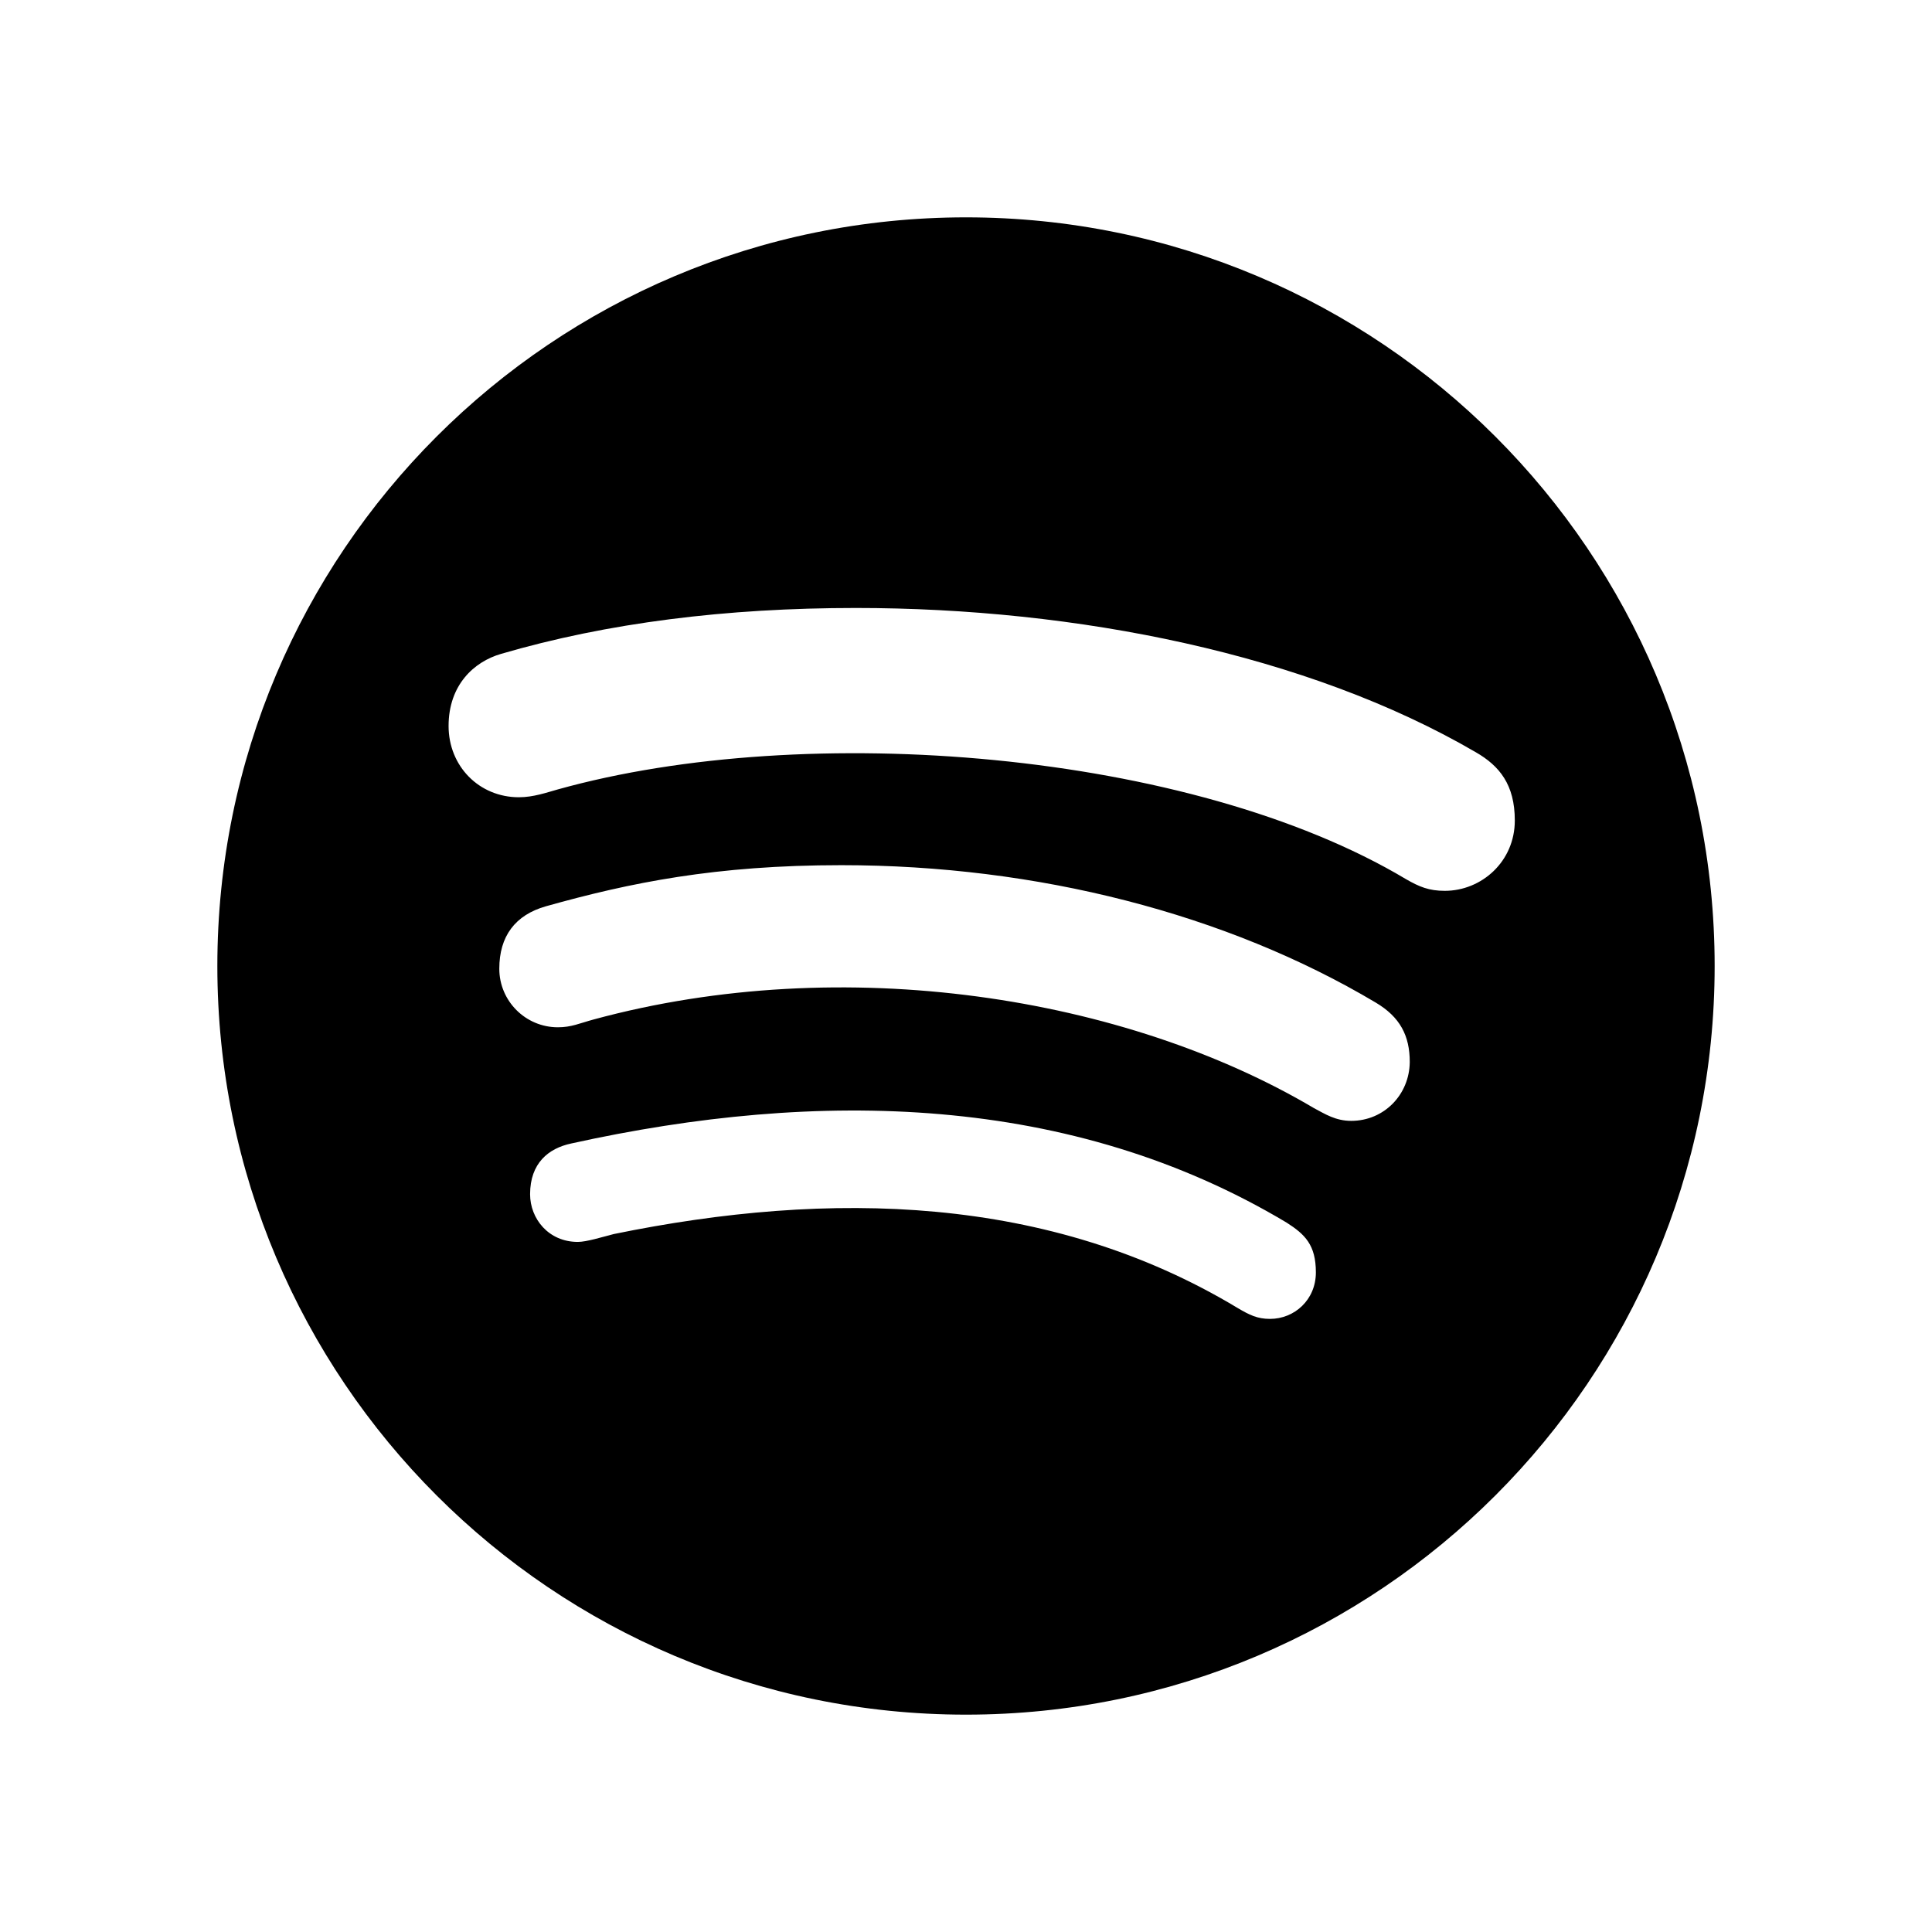
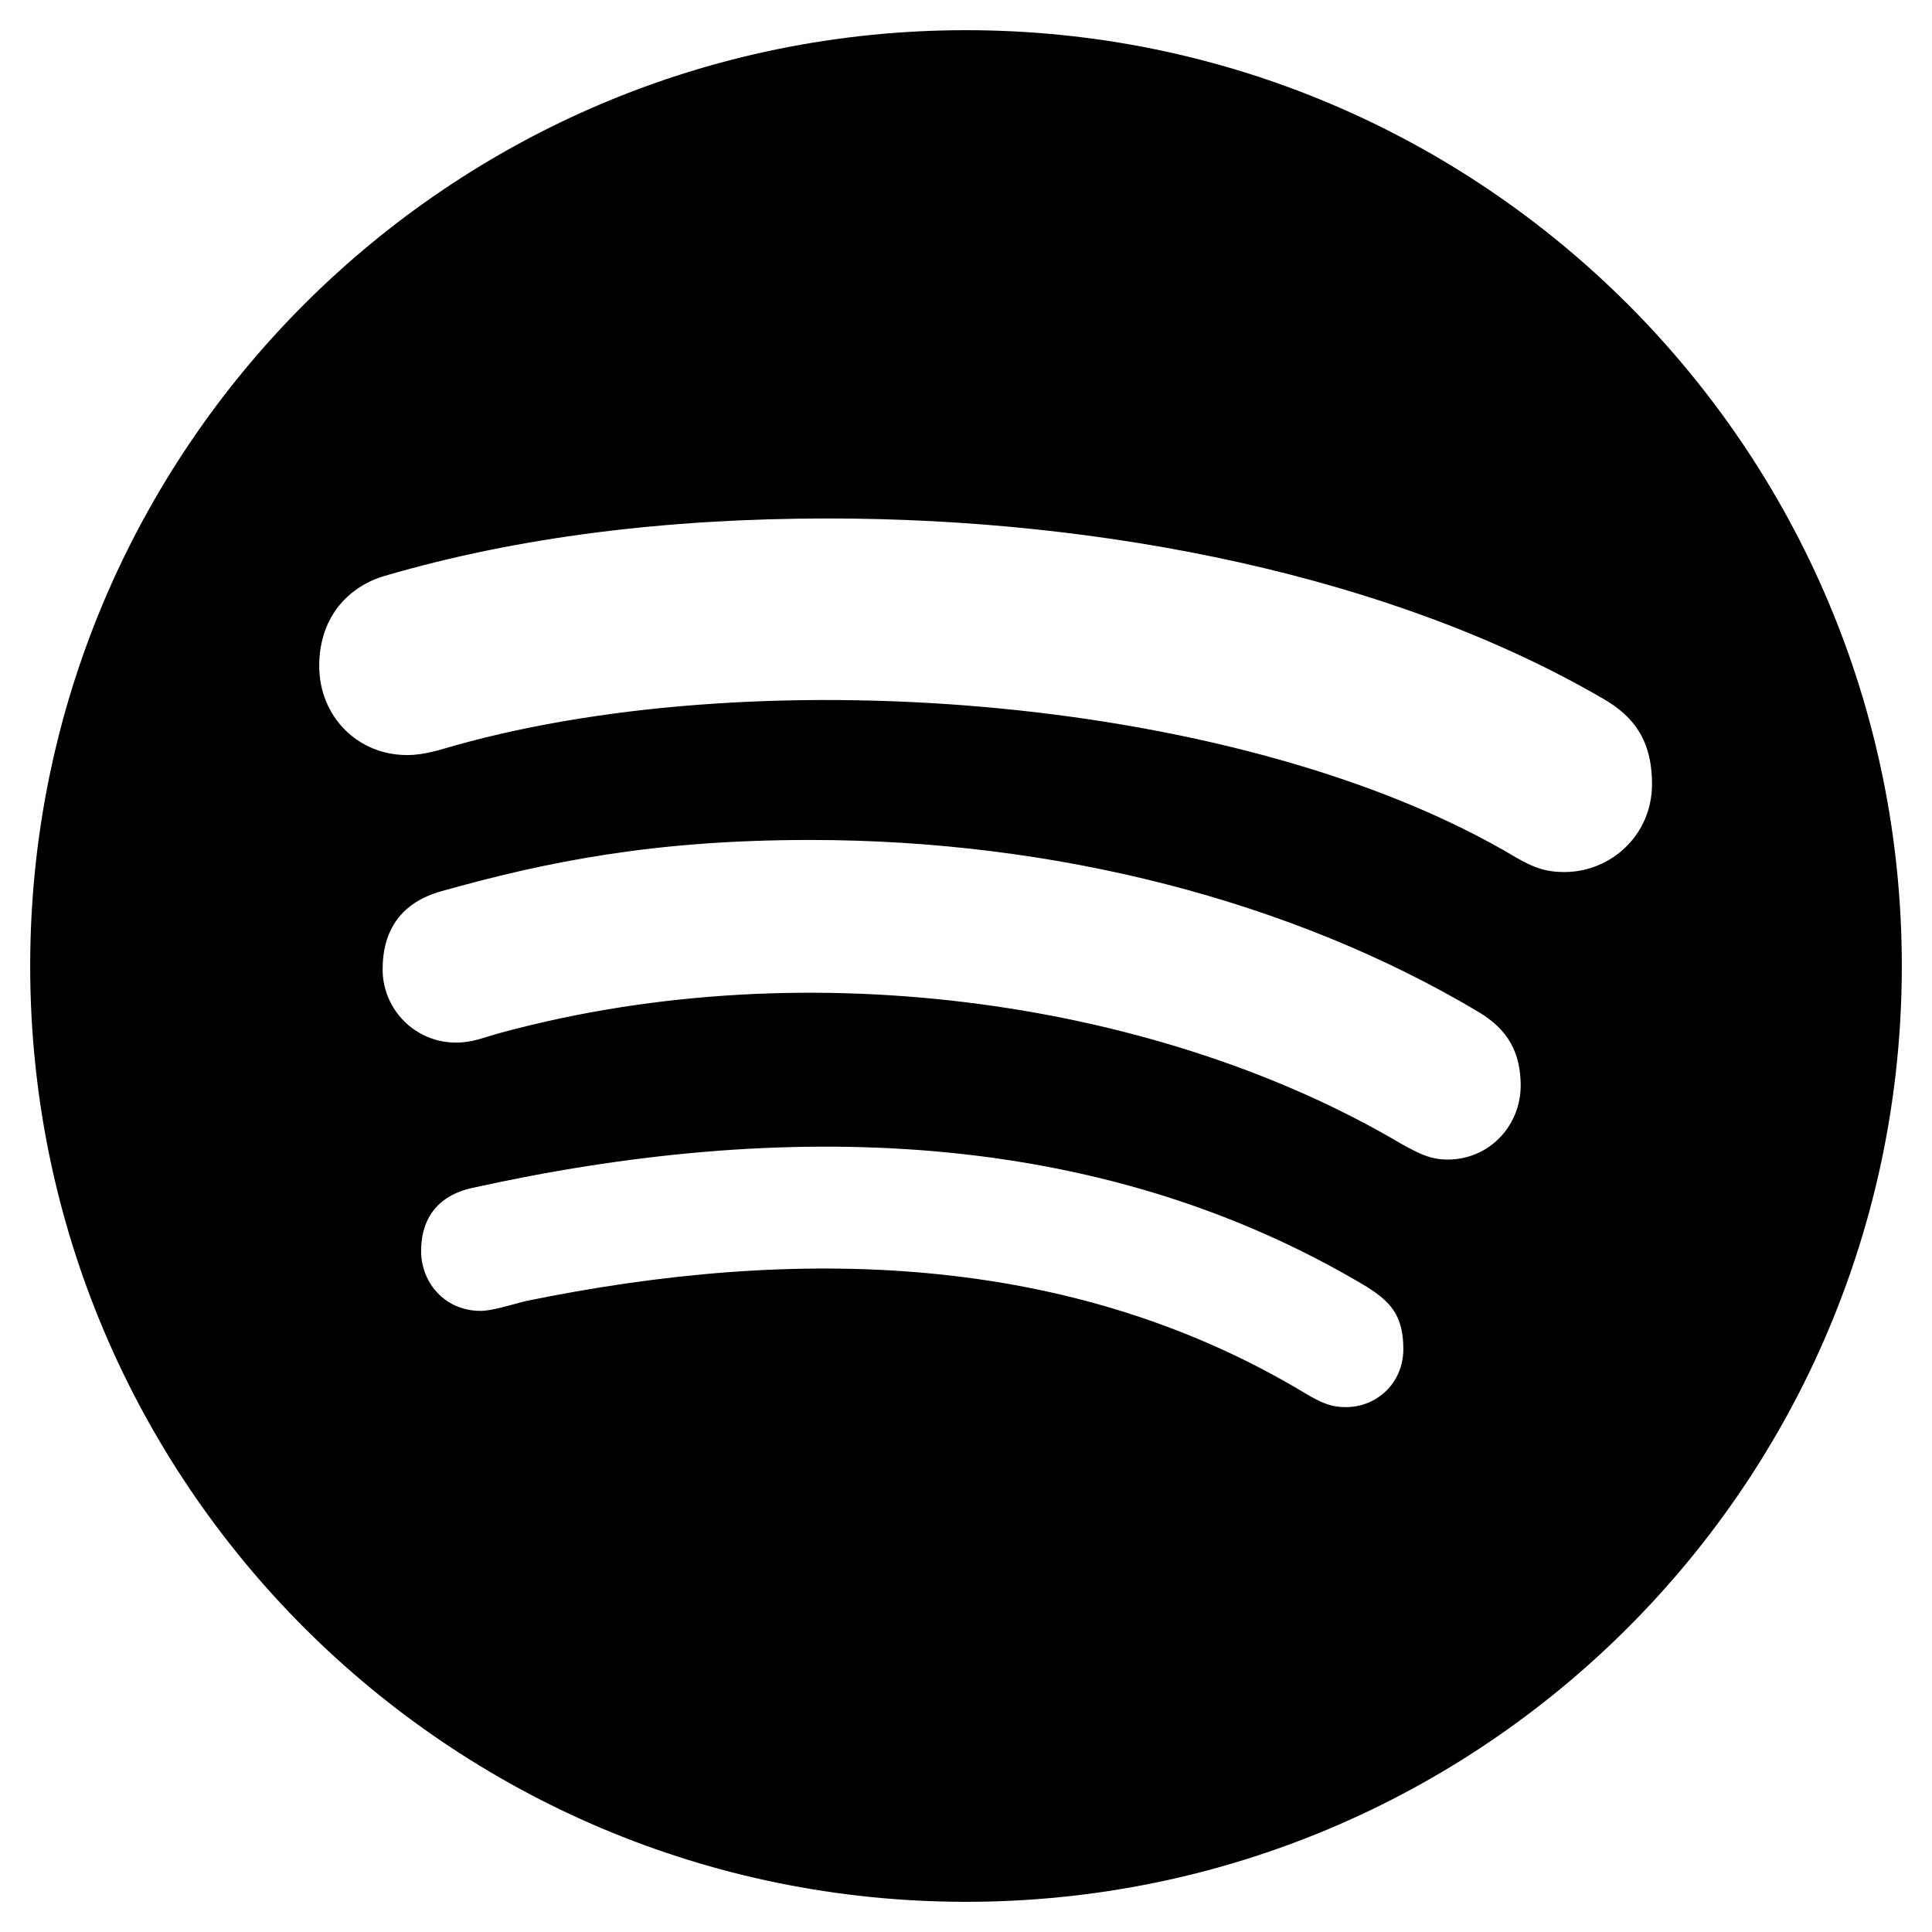
- <svg xmlns="http://www.w3.org/2000/svg" viewBox="0 0 640 640" height="1.25em">
+ <svg xmlns="http://www.w3.org/2000/svg" viewBox="64 64 512 512" height="1.5em">
  <path fill="currentColor" d="M320 72C183 72 72 183 72 320C72 457 183 568 320 568C457 568 568 457 568 320C568 183 457 72 320 72zM420.7 436.9C416.5 436.9 413.9 435.6 410 433.3C347.6 395.7 275 394.1 203.3 408.8C199.4 409.8 194.3 411.4 191.4 411.4C181.7 411.4 175.6 403.7 175.6 395.6C175.6 385.3 181.7 380.4 189.2 378.8C271.1 360.7 354.8 362.3 426.2 405C432.3 408.9 435.9 412.4 435.9 421.5C435.9 430.6 428.8 436.9 420.7 436.9zM447.6 371.3C442.4 371.3 438.9 369 435.3 367.1C372.8 330.1 279.6 315.2 196.7 337.7C191.9 339 189.3 340.3 184.8 340.3C174.1 340.3 165.4 331.6 165.4 320.9C165.4 310.2 170.6 303.1 180.9 300.2C208.7 292.4 237.1 286.6 278.7 286.6C343.6 286.6 406.3 302.7 455.7 332.1C463.8 336.9 467 343.1 467 351.8C466.9 362.6 458.5 371.3 447.6 371.3zM478.6 295.1C473.4 295.1 470.2 293.8 465.7 291.2C394.5 248.7 267.2 238.5 184.8 261.5C181.2 262.5 176.7 264.1 171.9 264.1C158.7 264.1 148.6 253.8 148.6 240.5C148.6 226.9 157 219.2 166 216.6C201.2 206.3 240.6 201.4 283.5 201.4C356.5 201.4 433 216.6 488.9 249.2C496.7 253.7 501.8 259.9 501.8 271.8C501.8 285.4 490.8 295.1 478.6 295.1z" />
</svg>
